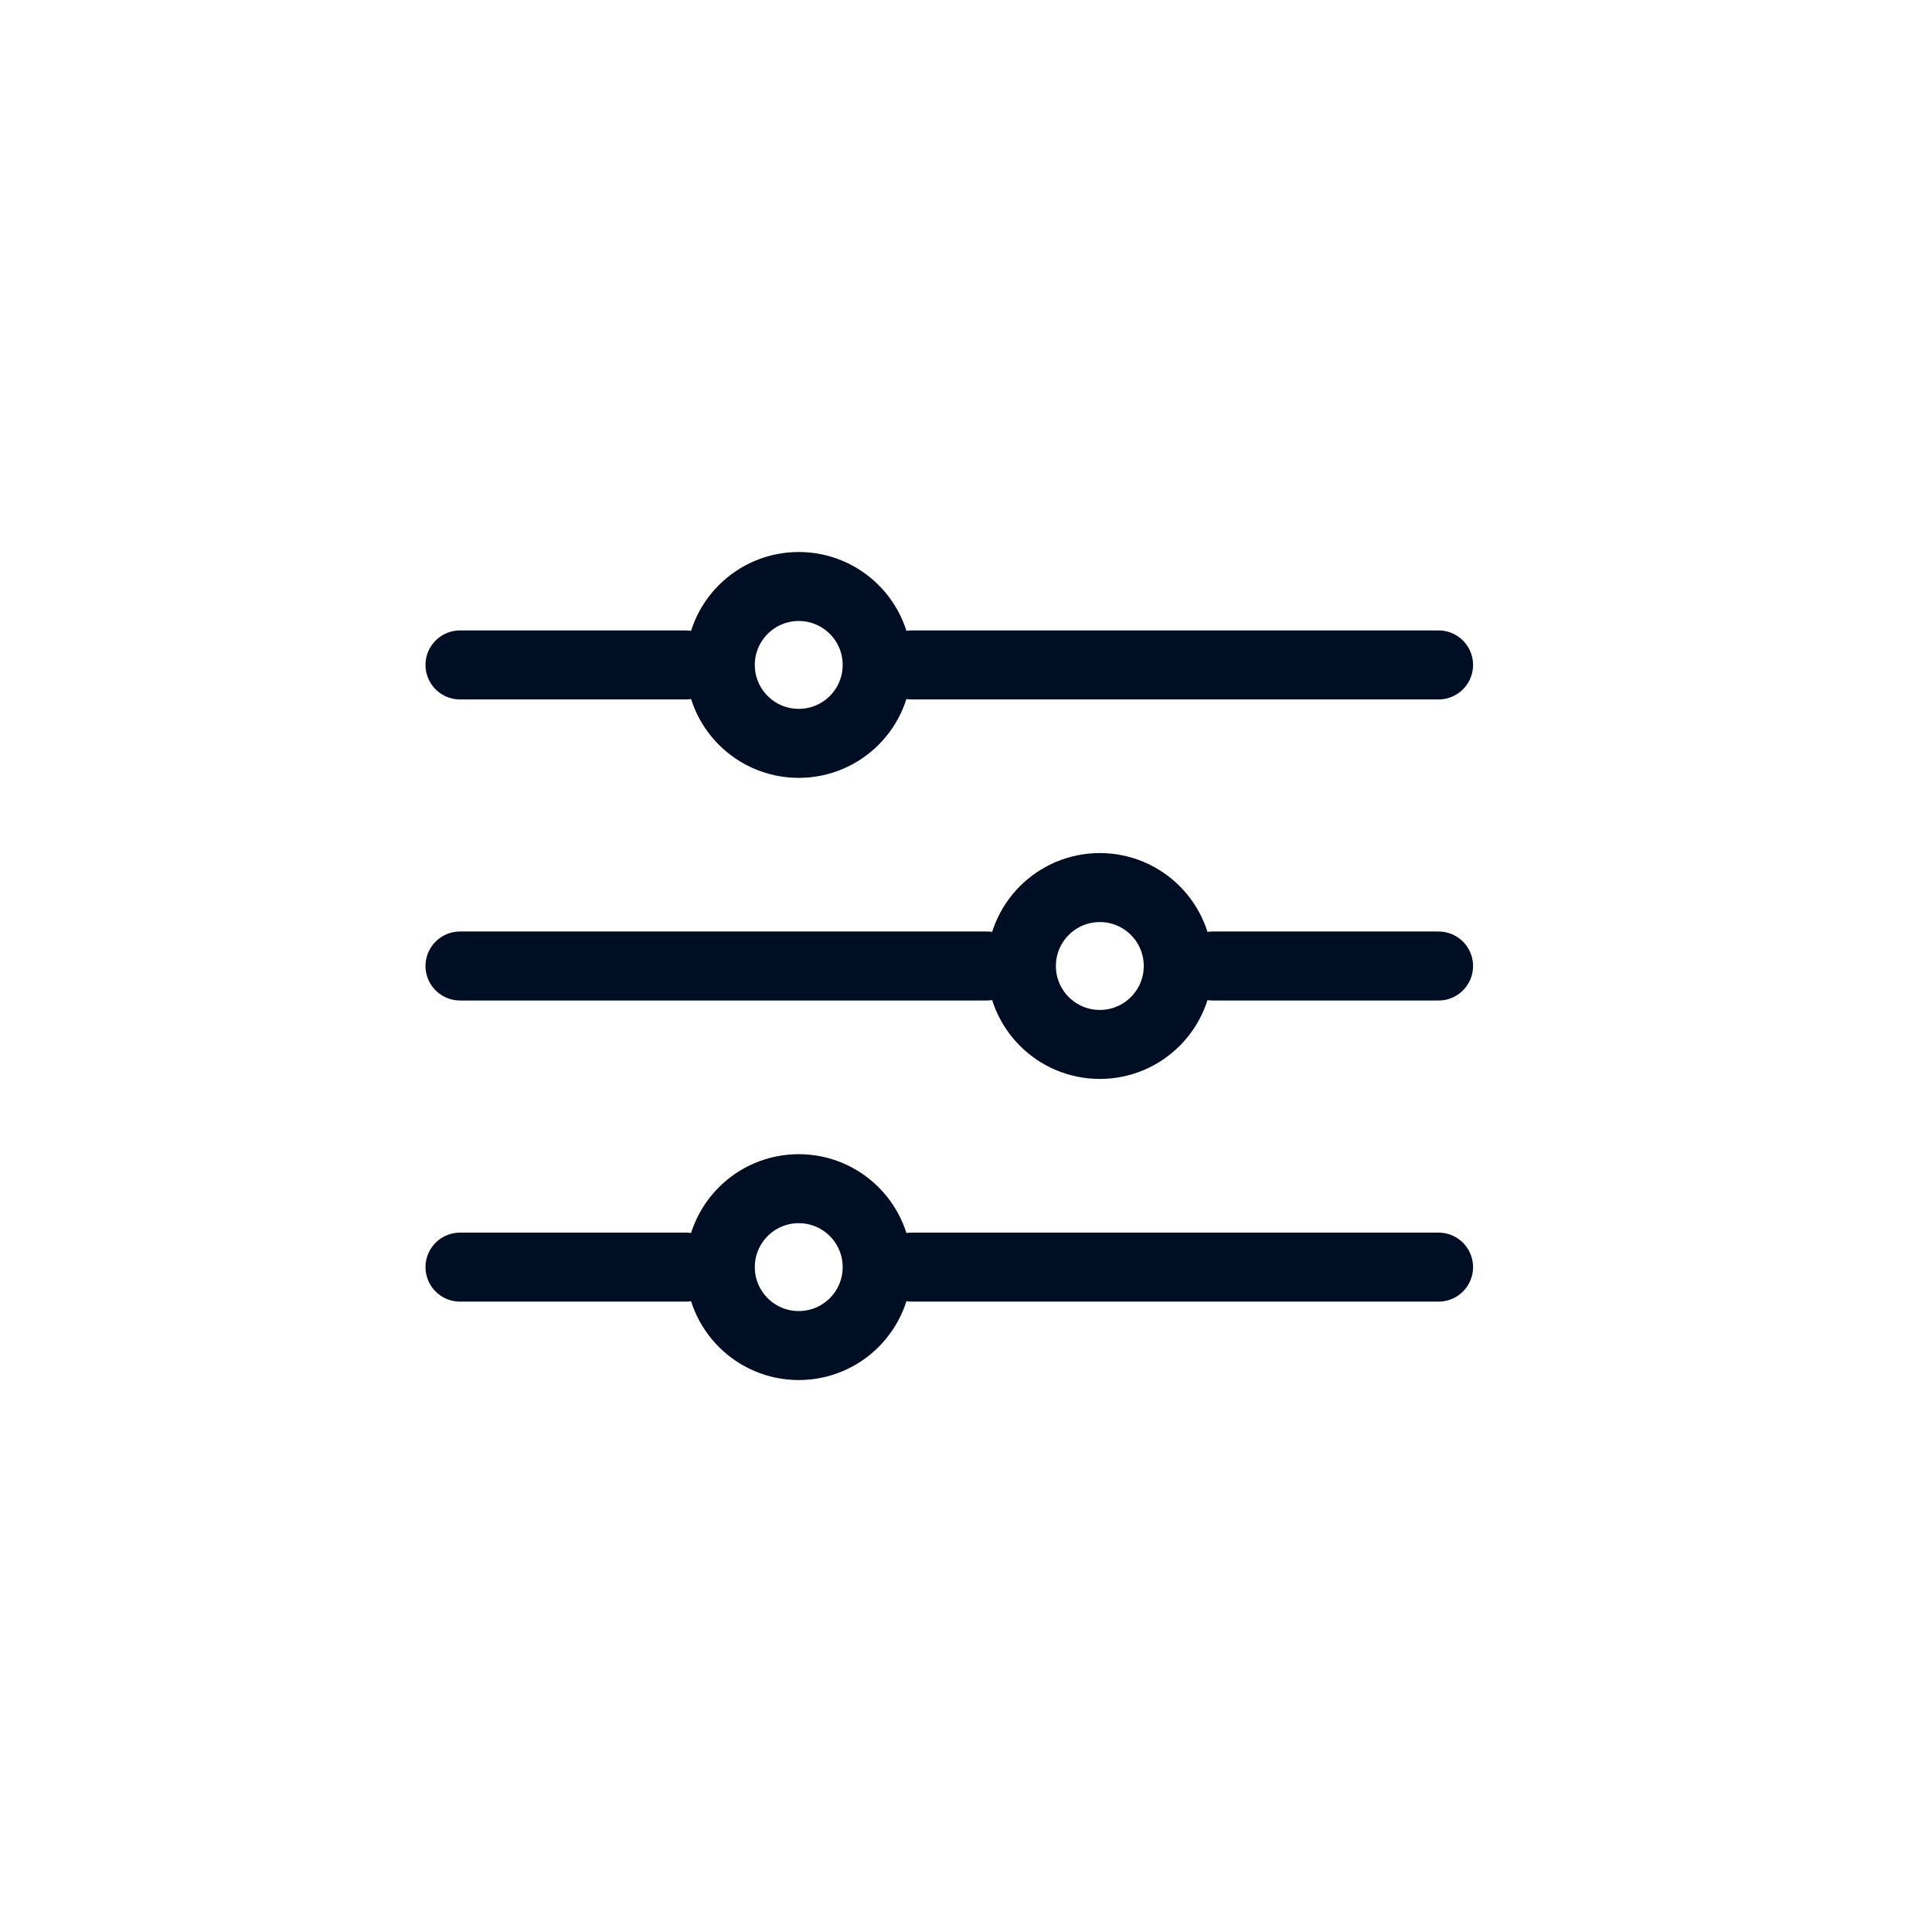
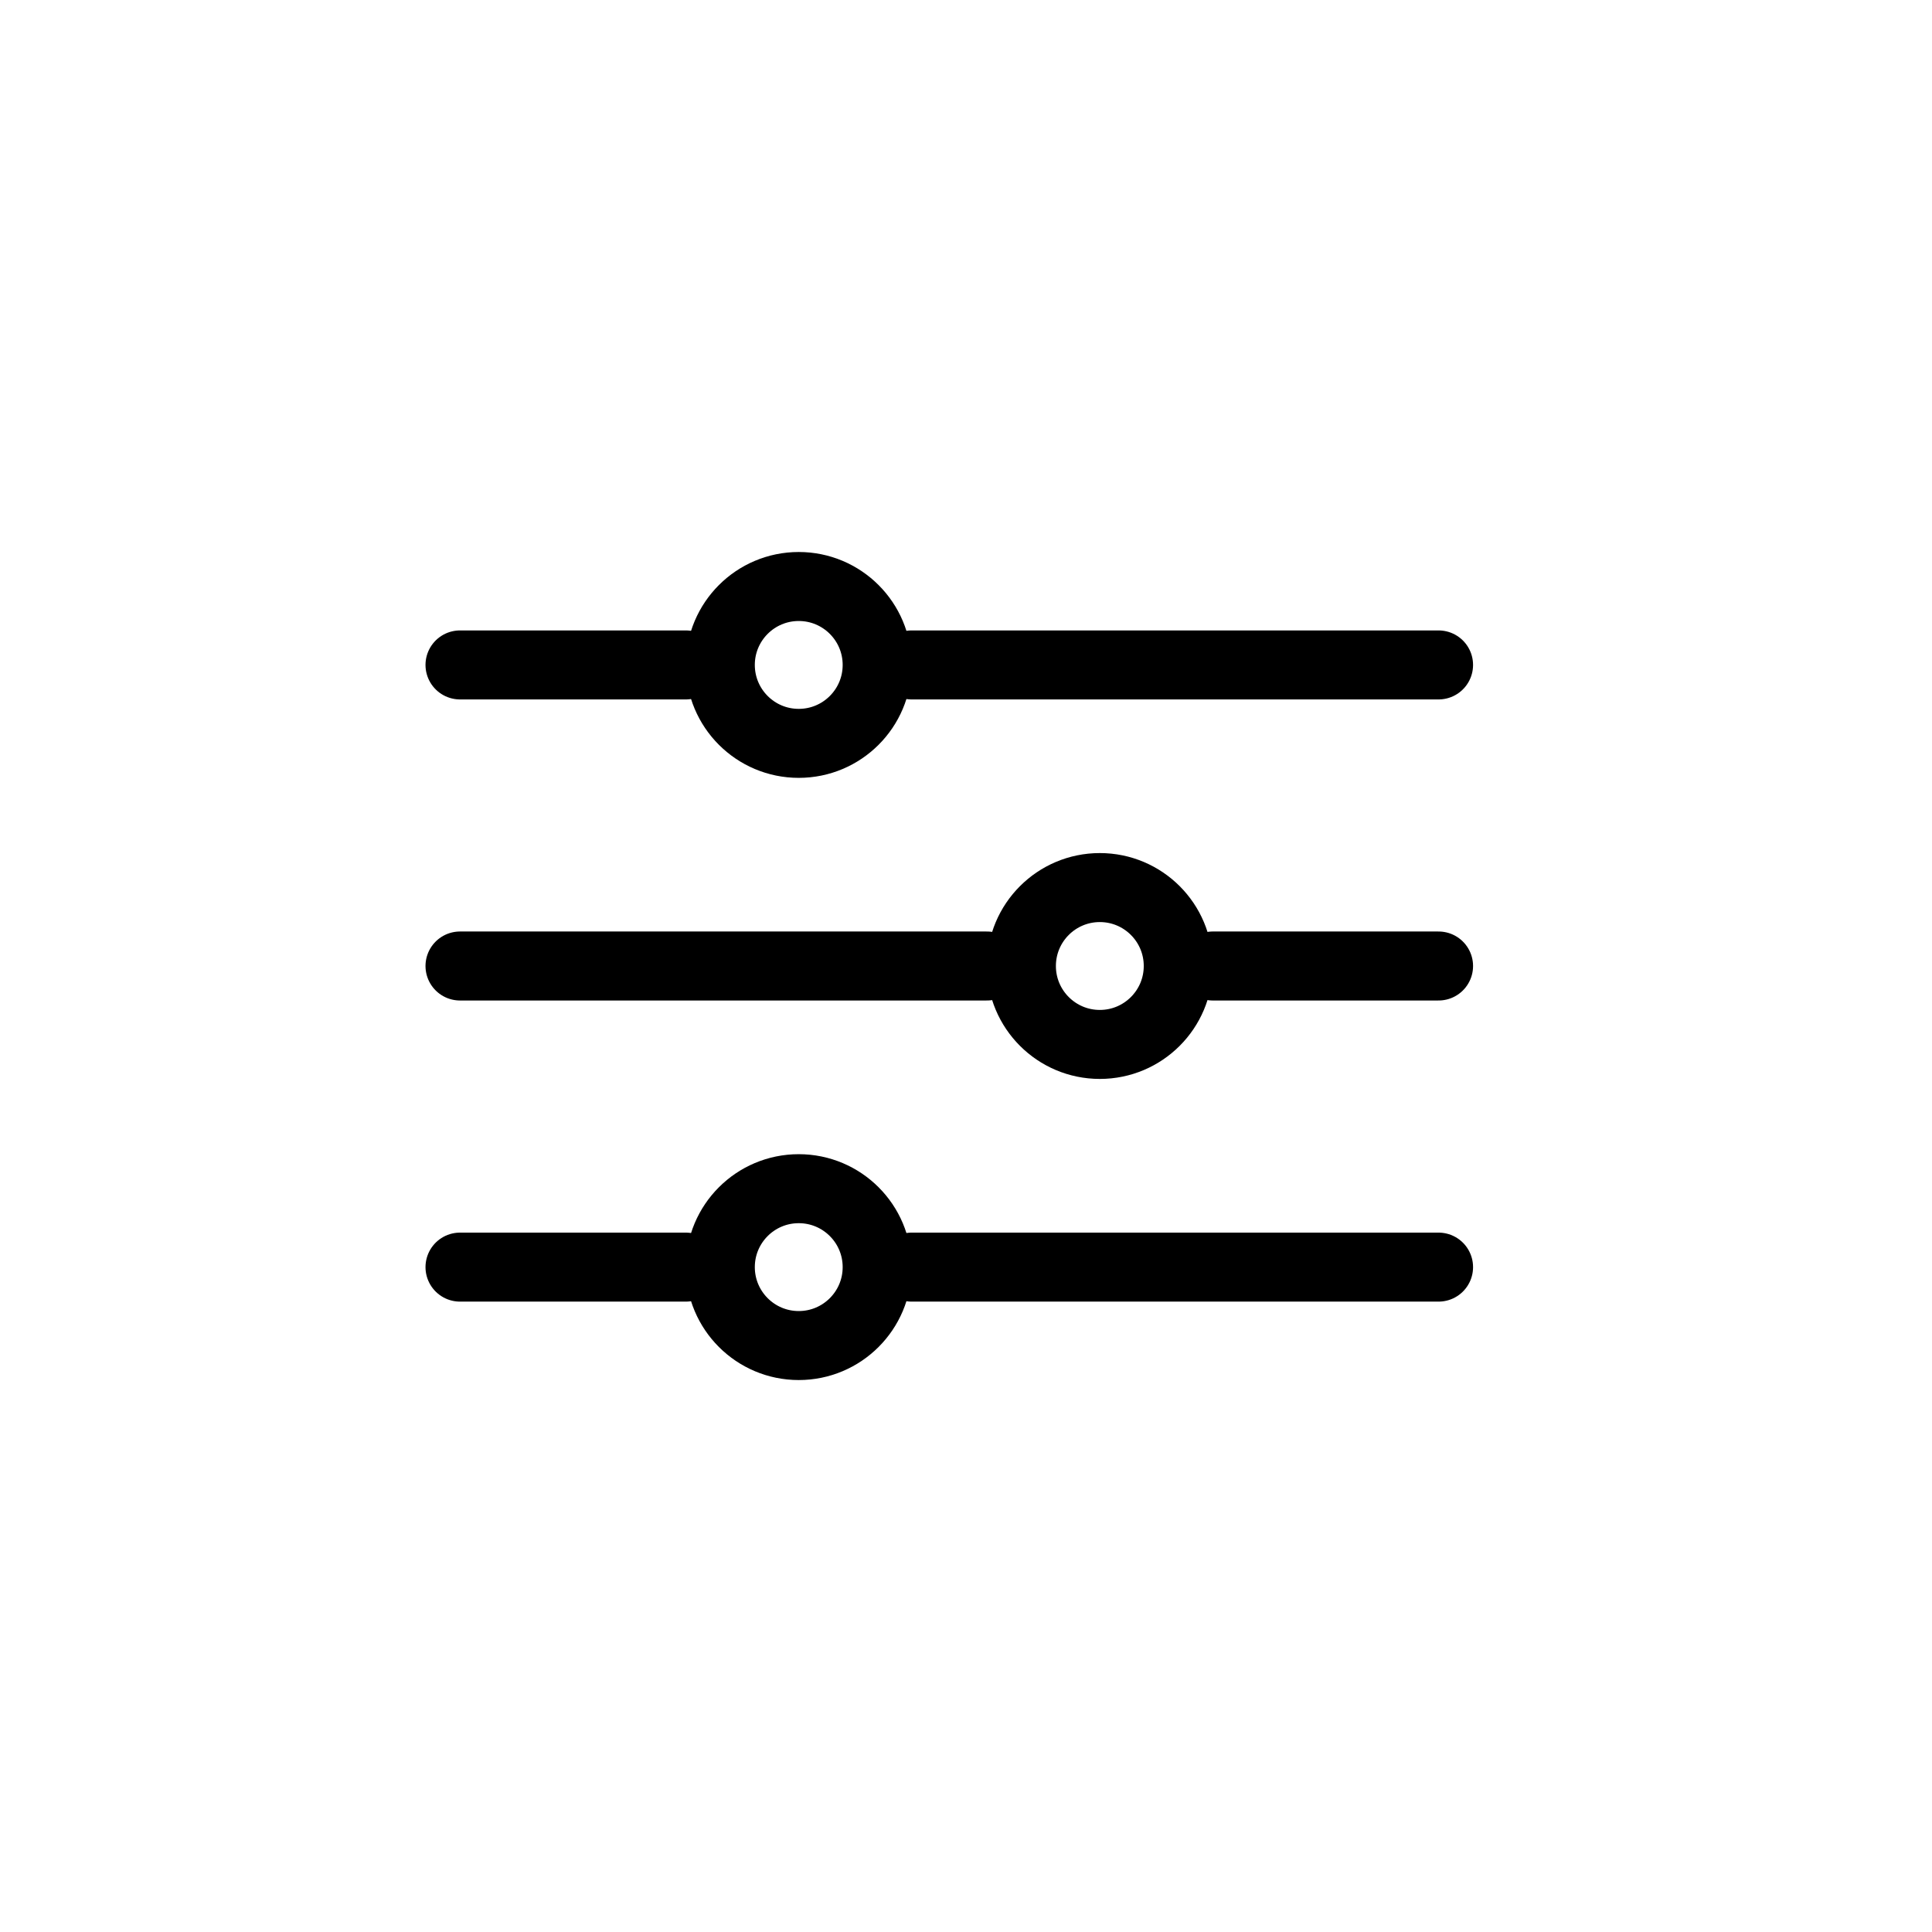
<svg xmlns="http://www.w3.org/2000/svg" width="42" height="42" viewBox="0 0 42 42" fill="none">
-   <path d="M10 14.455L14.909 14.455" stroke="#000E24" stroke-width="1.5" stroke-linecap="round" />
-   <path d="M10 27.546L14.909 27.546" stroke="#000E24" stroke-width="1.5" stroke-linecap="round" />
-   <path d="M19.818 14.455H31.273" stroke="#000E24" stroke-width="1.5" stroke-linecap="round" />
-   <path d="M31.273 21L26.364 21" stroke="#000E24" stroke-width="1.5" stroke-linecap="round" />
-   <circle cx="17.364" cy="14.455" r="1.705" stroke="#000E24" stroke-width="1.5" />
-   <path d="M19.818 27.546H31.273" stroke="#000E24" stroke-width="1.5" stroke-linecap="round" />
-   <path d="M21.455 21H10" stroke="#000E24" stroke-width="1.5" stroke-linecap="round" />
-   <circle cx="17.364" cy="27.546" r="1.705" stroke="#000E24" stroke-width="1.5" />
-   <circle cx="23.909" cy="21" r="1.705" transform="rotate(-180 23.9091 21)" stroke="#000E24" stroke-width="1.5" />
+   <path d="M10 14.455L14.909 14.455" stroke="currentColor" stroke-width="1.5" stroke-linecap="round" />
+   <path d="M10 27.546L14.909 27.546" stroke="currentColor" stroke-width="1.5" stroke-linecap="round" />
+   <path d="M19.818 14.455H31.273" stroke="currentColor" stroke-width="1.5" stroke-linecap="round" />
+   <path d="M31.273 21L26.364 21" stroke="currentColor" stroke-width="1.5" stroke-linecap="round" />
+   <circle cx="17.364" cy="14.455" r="1.705" stroke="currentColor" stroke-width="1.5" />
+   <path d="M19.818 27.546H31.273" stroke="currentColor" stroke-width="1.5" stroke-linecap="round" />
+   <path d="M21.455 21H10" stroke="currentColor" stroke-width="1.5" stroke-linecap="round" />
+   <circle cx="17.364" cy="27.546" r="1.705" stroke="currentColor" stroke-width="1.5" />
+   <circle cx="23.909" cy="21" r="1.705" transform="rotate(-180 23.9091 21)" stroke="currentColor" stroke-width="1.5" />
</svg>
